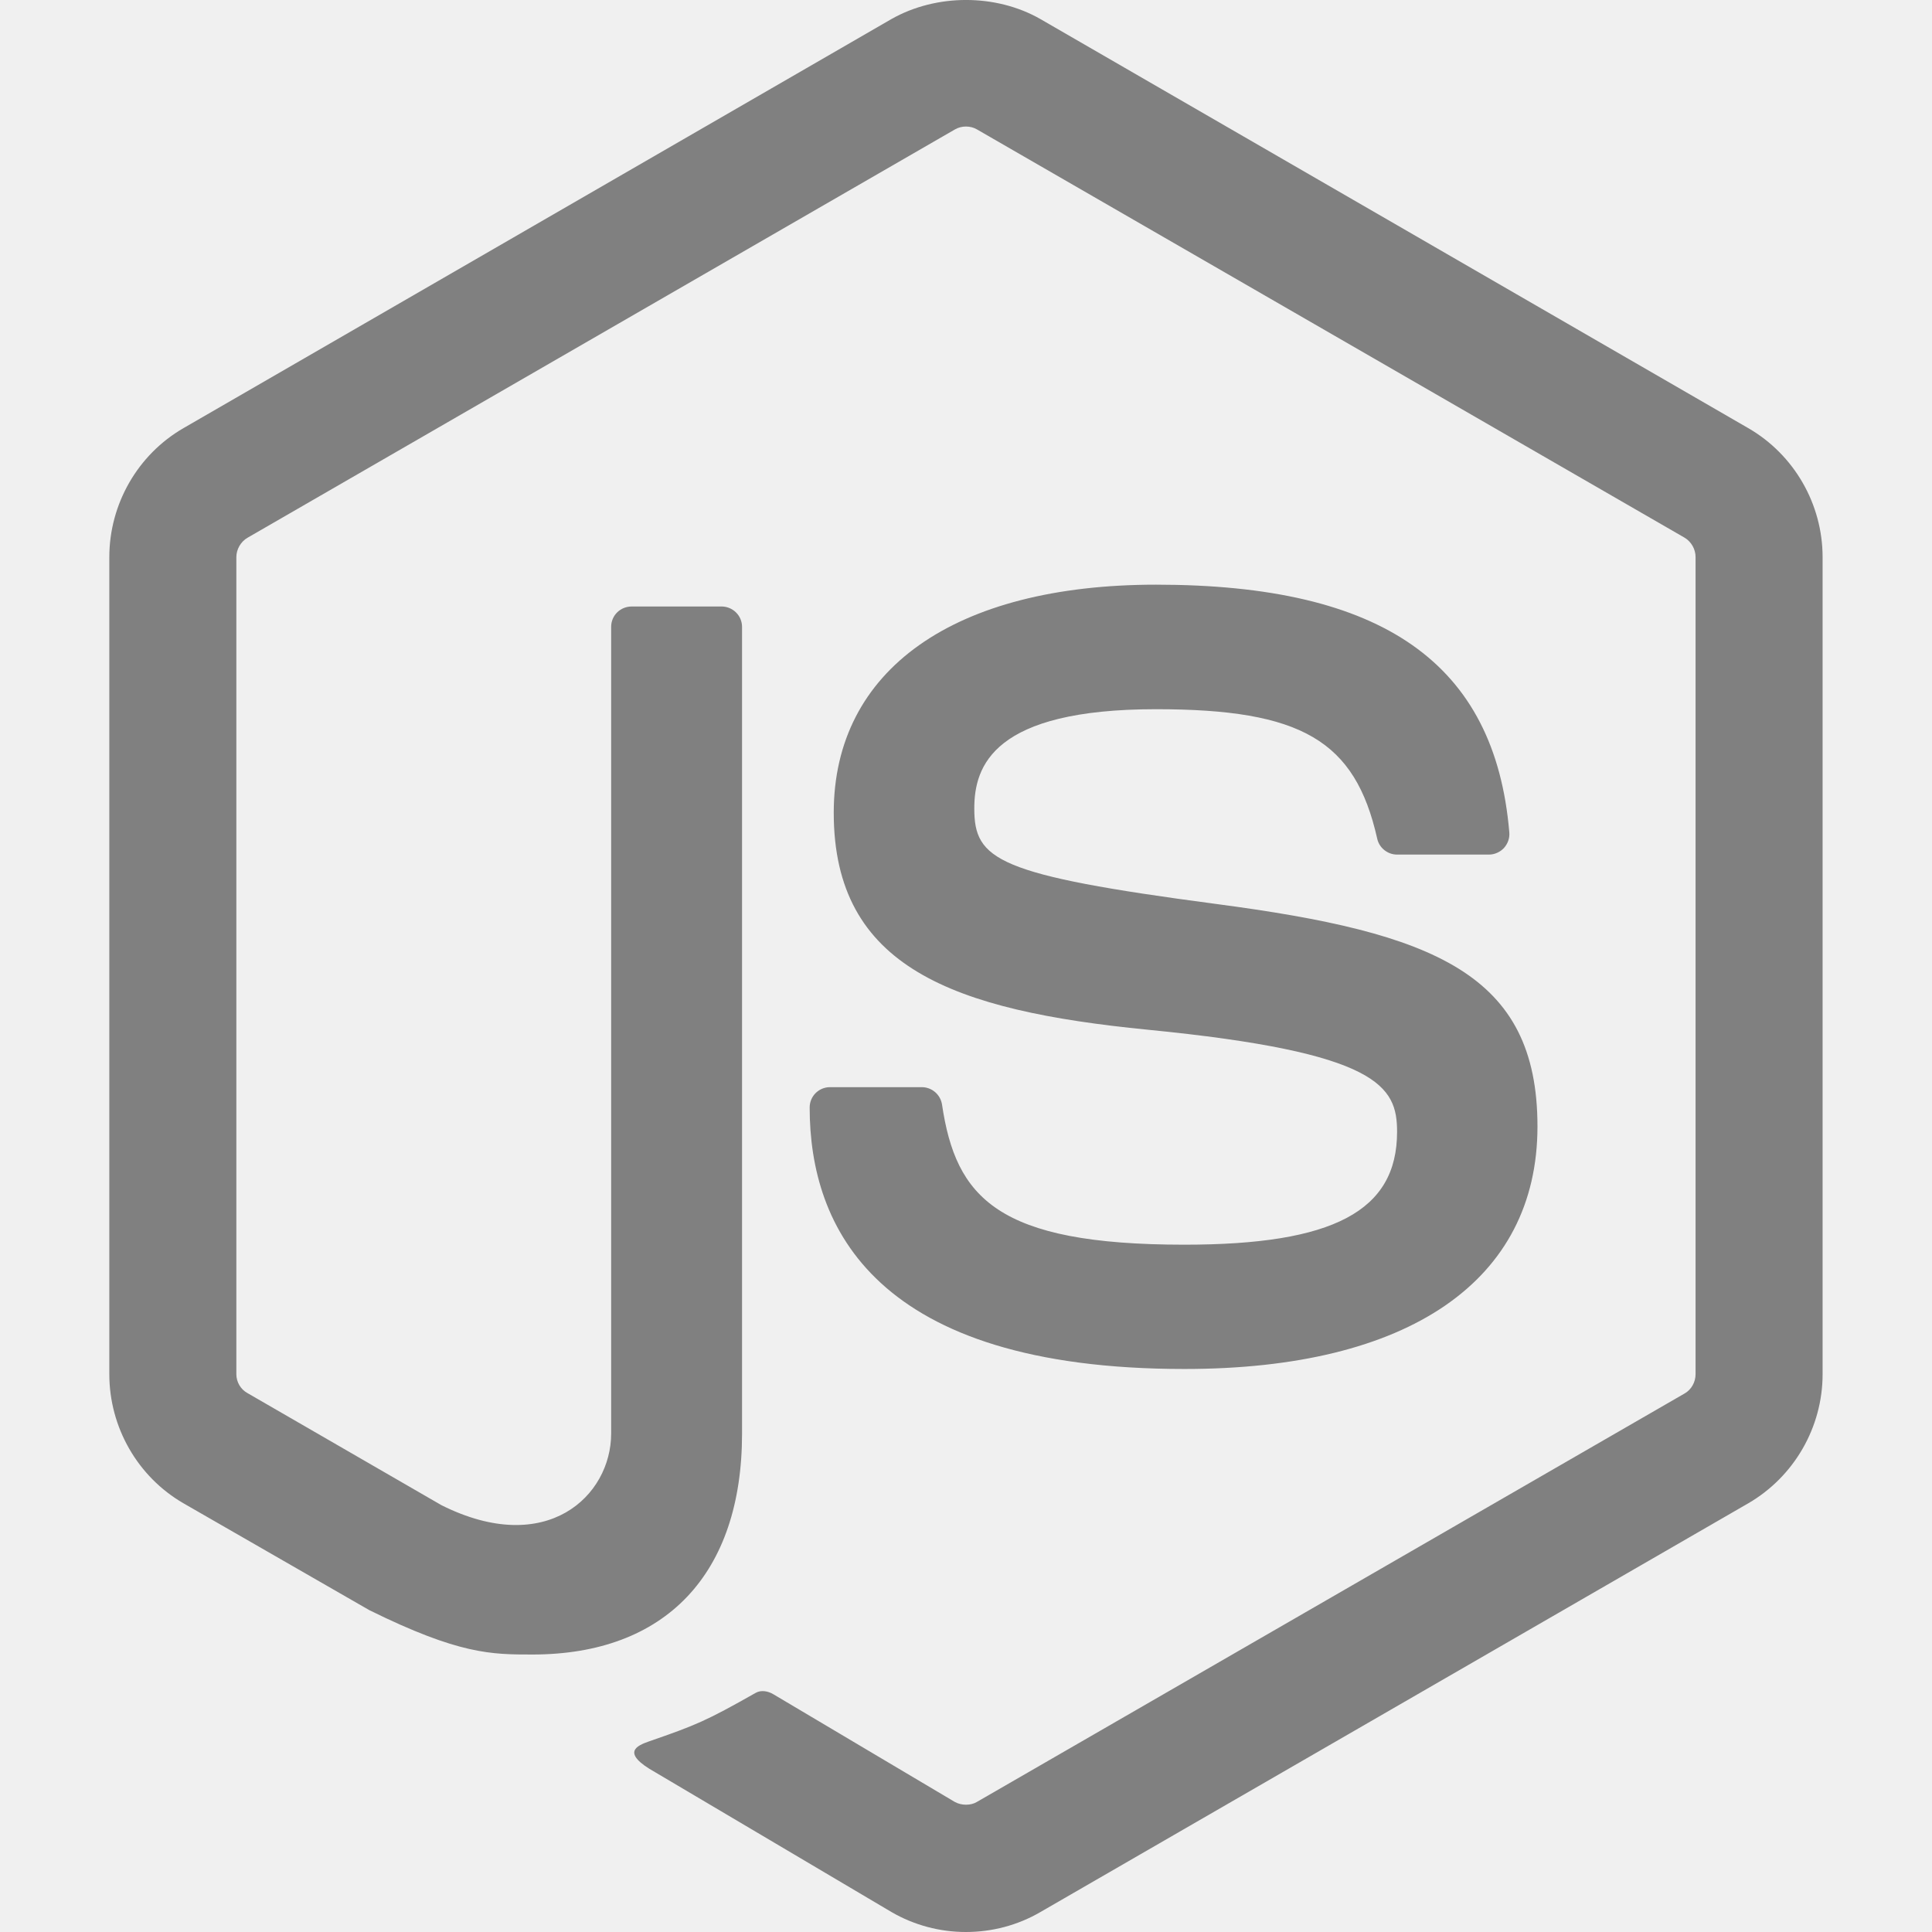
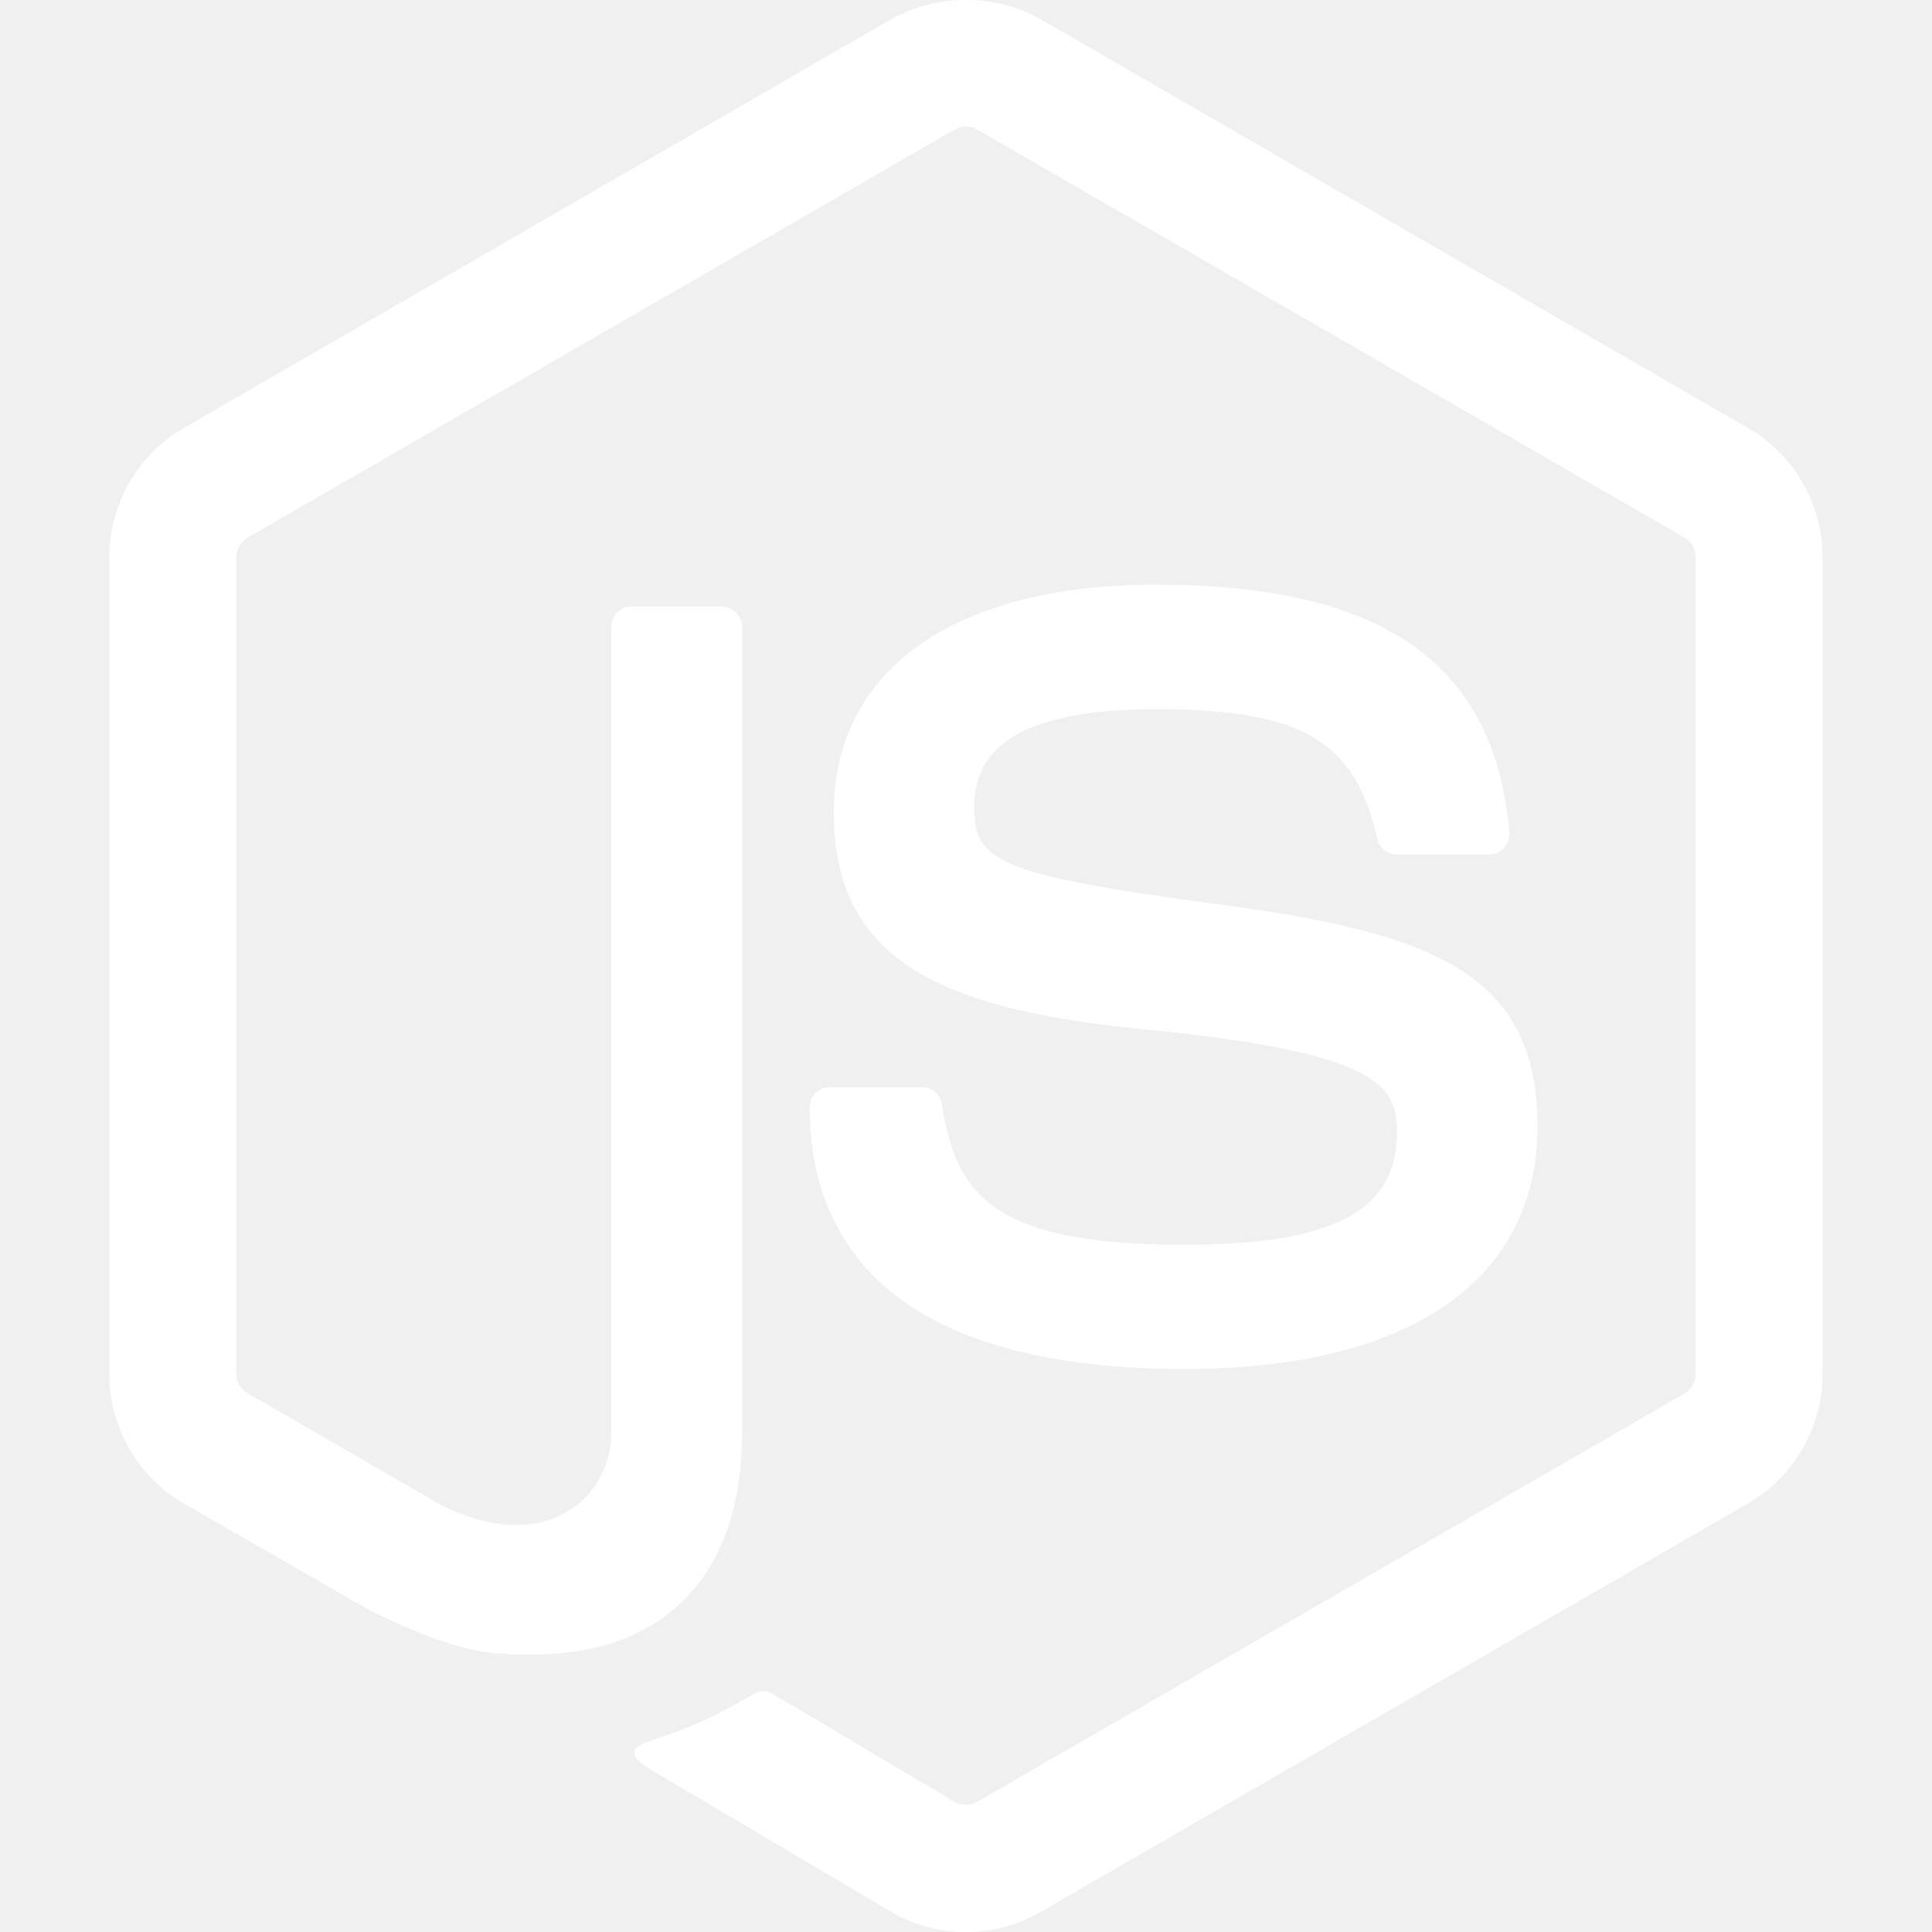
<svg xmlns="http://www.w3.org/2000/svg" role="img" viewBox="0 0 24 24">
-   <path fill="grey" d="M11.998,24c-0.321,0-0.641-0.084-0.922-0.247l-2.936-1.737c-0.438-0.245-0.224-0.332-0.08-0.383 c0.585-0.203,0.703-0.25,1.328-0.604c0.065-0.037,0.151-0.023,0.218,0.017l2.256,1.339c0.082,0.045,0.197,0.045,0.272,0l8.795-5.076 c0.082-0.047,0.134-0.141,0.134-0.238V6.921c0-0.099-0.053-0.192-0.137-0.242l-8.791-5.072c-0.081-0.047-0.189-0.047-0.271,0 L3.075,6.68C2.99,6.729,2.936,6.825,2.936,6.921v10.15c0,0.097,0.054,0.189,0.139,0.235l2.409,1.392 c1.307,0.654,2.108-0.116,2.108-0.89V7.787c0-0.142,0.114-0.253,0.256-0.253h1.115c0.139,0,0.255,0.112,0.255,0.253v10.021 c0,1.745-0.95,2.745-2.604,2.745c-0.508,0-0.909,0-2.026-0.551L2.28,18.675c-0.57-0.329-0.922-0.945-0.922-1.604V6.921 c0-0.659,0.353-1.275,0.922-1.603l8.795-5.082c0.557-0.315,1.296-0.315,1.848,0l8.794,5.082c0.57,0.329,0.924,0.944,0.924,1.603 v10.15c0,0.659-0.354,1.273-0.924,1.604l-8.794,5.078C12.643,23.916,12.324,24,11.998,24z M19.099,13.993 c0-1.9-1.284-2.406-3.987-2.763c-2.731-0.361-3.009-0.548-3.009-1.187c0-0.528,0.235-1.233,2.258-1.233 c1.807,0,2.473,0.389,2.747,1.607c0.024,0.115,0.129,0.199,0.247,0.199h1.141c0.071,0,0.138-0.031,0.186-0.081 c0.048-0.054,0.074-0.123,0.067-0.196c-0.177-2.098-1.571-3.076-4.388-3.076c-2.508,0-4.004,1.058-4.004,2.833 c0,1.925,1.488,2.457,3.895,2.695c2.88,0.282,3.103,0.703,3.103,1.269c0,0.983-0.789,1.402-2.642,1.402 c-2.327,0-2.839-0.584-3.011-1.742c-0.02-0.124-0.126-0.215-0.253-0.215h-1.137c-0.141,0-0.254,0.112-0.254,0.253 c0,1.482,0.806,3.248,4.655,3.248C17.501,17.007,19.099,15.91,19.099,13.993z" />
+   <path fill="white" d="M11.998,24c-0.321,0-0.641-0.084-0.922-0.247l-2.936-1.737c-0.438-0.245-0.224-0.332-0.08-0.383 c0.585-0.203,0.703-0.25,1.328-0.604c0.065-0.037,0.151-0.023,0.218,0.017l2.256,1.339c0.082,0.045,0.197,0.045,0.272,0l8.795-5.076 c0.082-0.047,0.134-0.141,0.134-0.238V6.921c0-0.099-0.053-0.192-0.137-0.242l-8.791-5.072c-0.081-0.047-0.189-0.047-0.271,0 L3.075,6.68C2.99,6.729,2.936,6.825,2.936,6.921v10.15c0,0.097,0.054,0.189,0.139,0.235l2.409,1.392 c1.307,0.654,2.108-0.116,2.108-0.89V7.787c0-0.142,0.114-0.253,0.256-0.253h1.115c0.139,0,0.255,0.112,0.255,0.253v10.021 c0,1.745-0.95,2.745-2.604,2.745c-0.508,0-0.909,0-2.026-0.551L2.28,18.675c-0.57-0.329-0.922-0.945-0.922-1.604V6.921 c0-0.659,0.353-1.275,0.922-1.603l8.795-5.082c0.557-0.315,1.296-0.315,1.848,0l8.794,5.082c0.57,0.329,0.924,0.944,0.924,1.603 v10.15c0,0.659-0.354,1.273-0.924,1.604l-8.794,5.078C12.643,23.916,12.324,24,11.998,24z M19.099,13.993 c0-1.9-1.284-2.406-3.987-2.763c-2.731-0.361-3.009-0.548-3.009-1.187c0-0.528,0.235-1.233,2.258-1.233 c1.807,0,2.473,0.389,2.747,1.607c0.024,0.115,0.129,0.199,0.247,0.199h1.141c0.071,0,0.138-0.031,0.186-0.081 c0.048-0.054,0.074-0.123,0.067-0.196c-0.177-2.098-1.571-3.076-4.388-3.076c-2.508,0-4.004,1.058-4.004,2.833 c0,1.925,1.488,2.457,3.895,2.695c2.88,0.282,3.103,0.703,3.103,1.269c0,0.983-0.789,1.402-2.642,1.402 c-2.327,0-2.839-0.584-3.011-1.742c-0.02-0.124-0.126-0.215-0.253-0.215h-1.137c-0.141,0-0.254,0.112-0.254,0.253 c0,1.482,0.806,3.248,4.655,3.248C17.501,17.007,19.099,15.91,19.099,13.993z" />
</svg>
